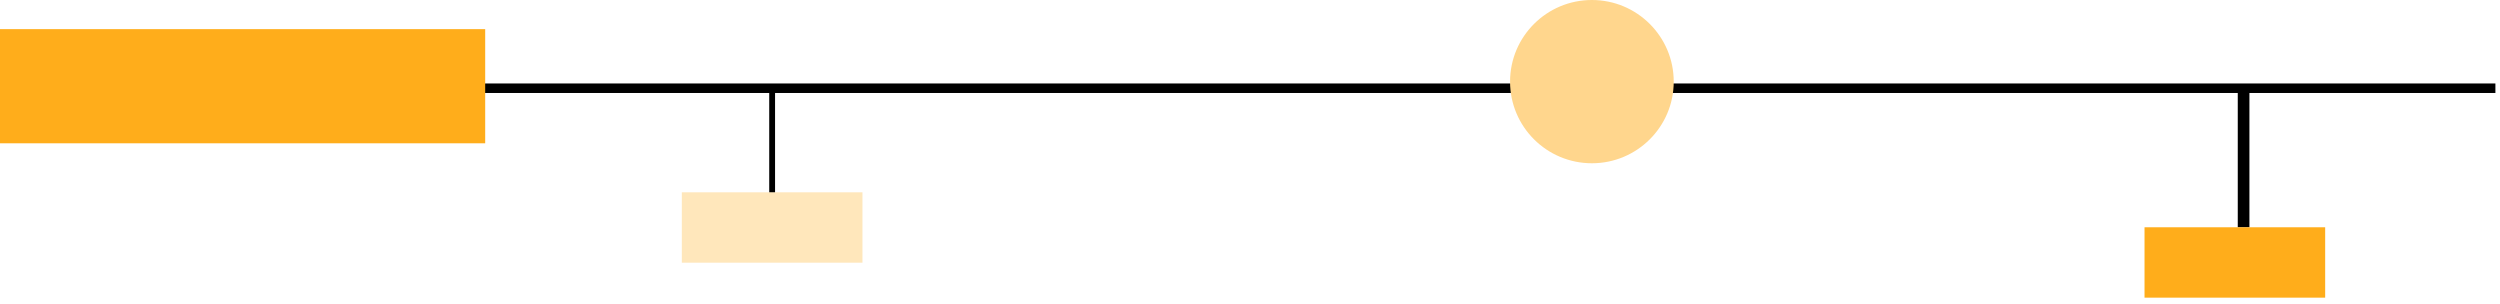
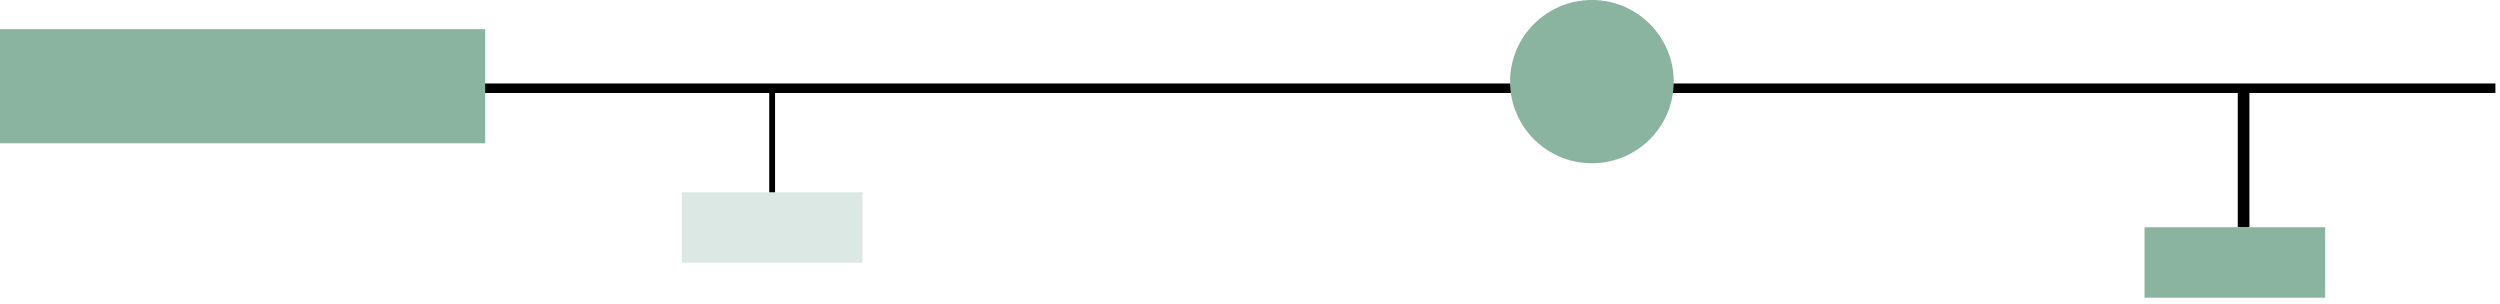
<svg xmlns="http://www.w3.org/2000/svg" width="429" height="52" viewBox="0 0 429 52" fill="none">
  <path d="M428.211 14.323L60.235 14.323V15.956L428.211 15.956V14.323Z" fill="black" />
  <path d="M133 15H132V33H133V15Z" fill="black" />
  <path d="M386 15H384V39H386V15Z" fill="black" />
-   <path d="M148 33L117 33V45.078L148 45.078V33Z" fill="#FFAD1B" fill-opacity="0.3" />
-   <path d="M399 39L368 39V51.078L399 51.078V39Z" fill="#FFAD1B" />
-   <path d="M83.259 5L0 5L0 24.59L83.259 24.59V5Z" fill="#FFAD1B" />
-   <path d="M259.127 14.008C259.127 21.745 265.414 28.016 273.169 28.016C280.924 28.016 287.211 21.745 287.211 14.008C287.211 6.272 280.924 -2.74804e-07 273.169 -6.13793e-07C265.414 -9.52781e-07 259.127 6.272 259.127 14.008Z" fill="#FFD68D" />
+   <path d="M148 33L117 33V45.078L148 45.078V33Z" fill="#8ab3a0" fill-opacity="0.3" />
+   <path d="M399 39L368 39V51.078L399 51.078V39Z" fill="#8ab3a0" />
+   <path d="M83.259 5L0 5L0 24.59L83.259 24.59V5Z" fill="#8ab3a0" />
+   <path d="M259.127 14.008C259.127 21.745 265.414 28.016 273.169 28.016C280.924 28.016 287.211 21.745 287.211 14.008C287.211 6.272 280.924 -2.74804e-07 273.169 -6.13793e-07C265.414 -9.52781e-07 259.127 6.272 259.127 14.008Z" fill="#8ab3a0" />
</svg>
